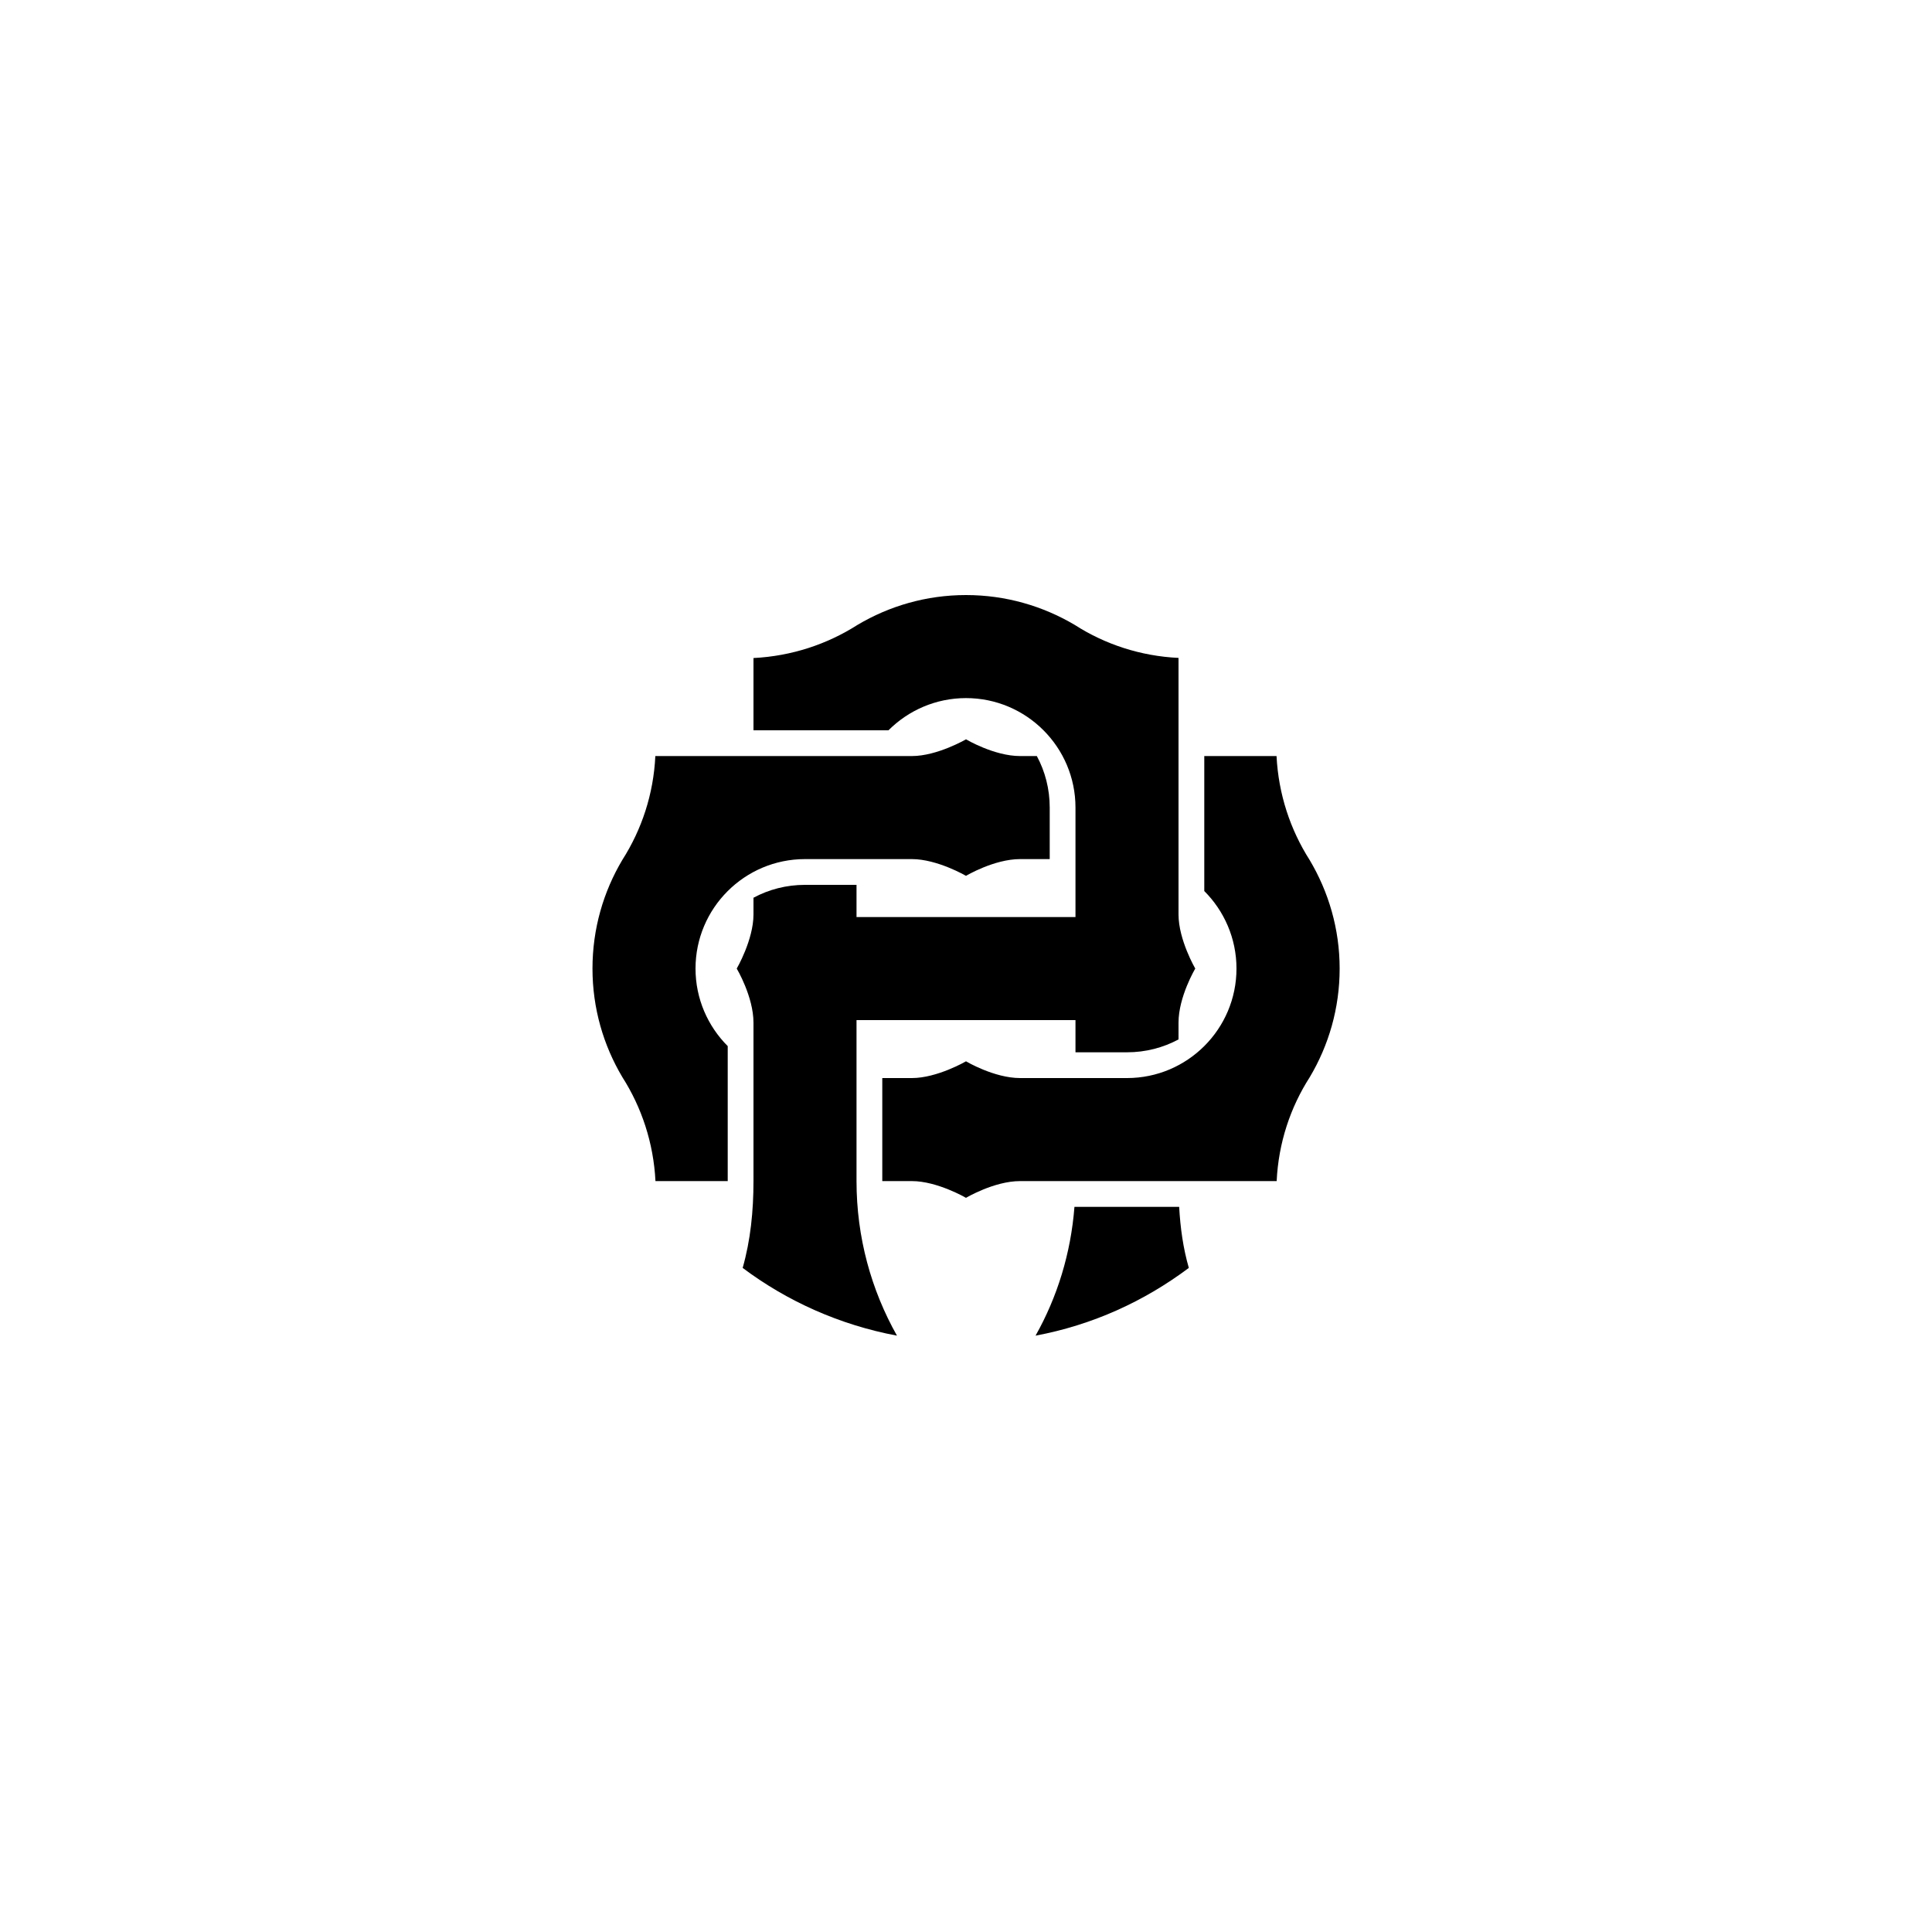
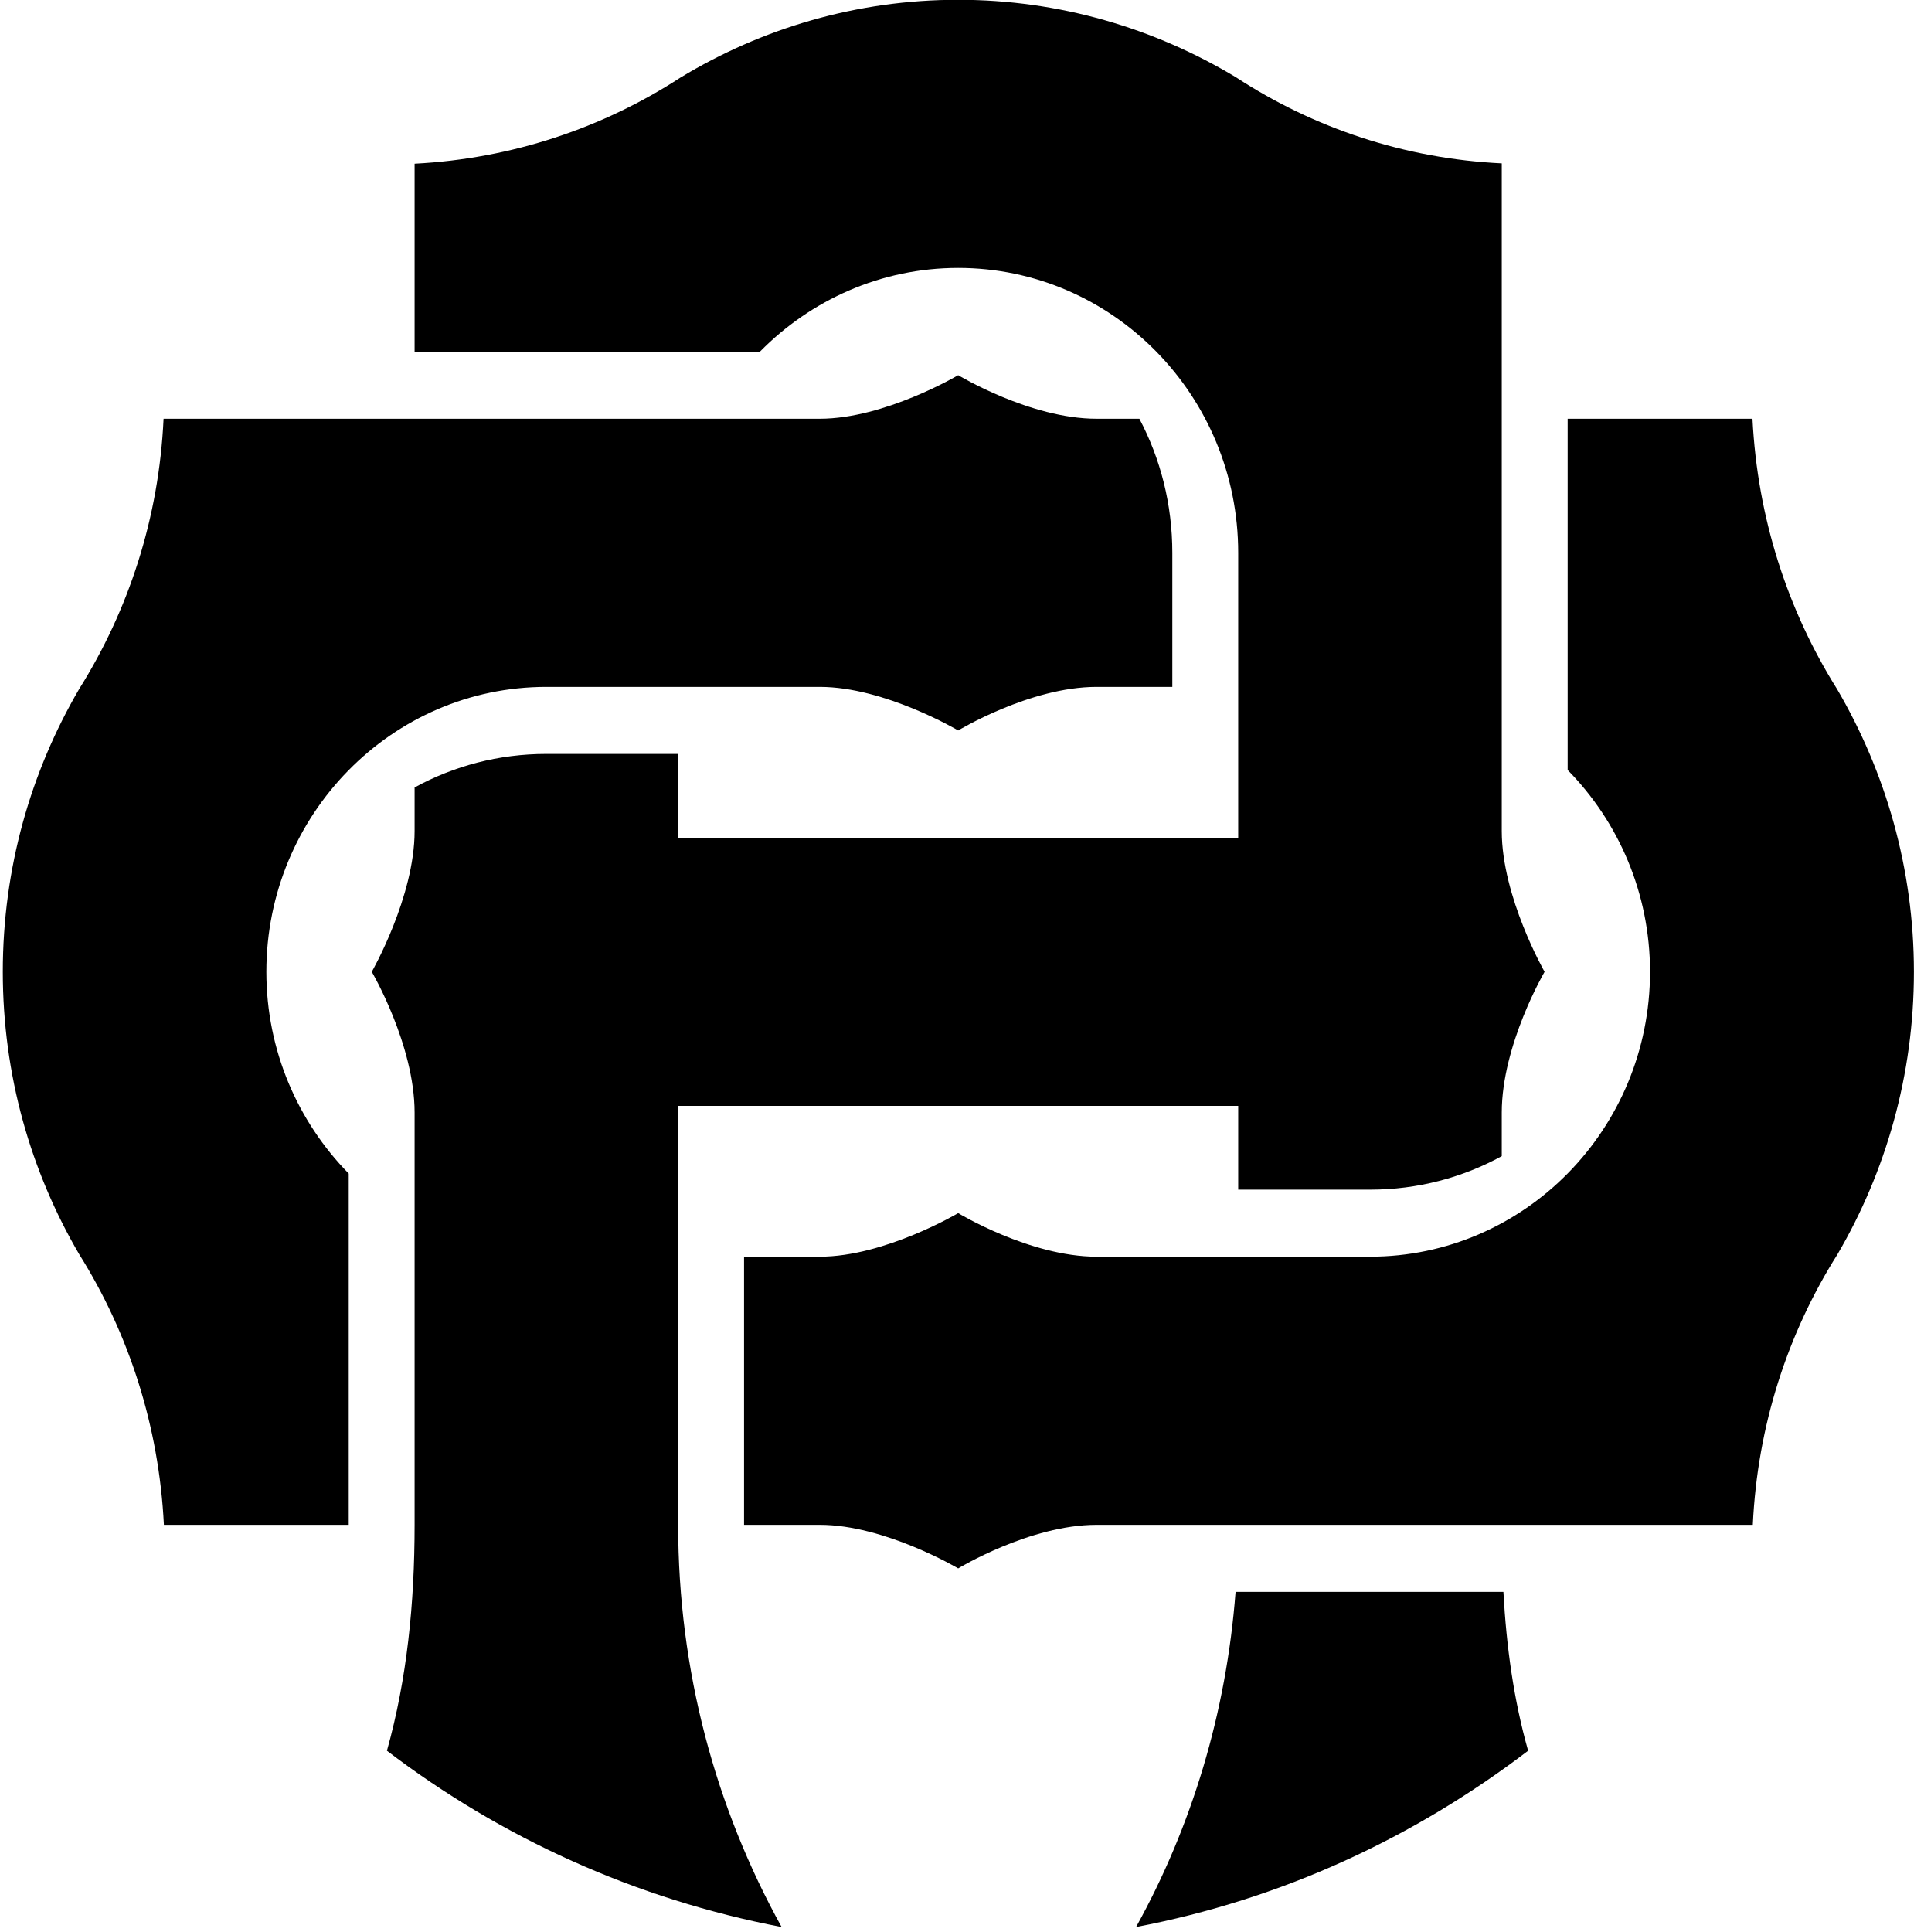
- <svg xmlns="http://www.w3.org/2000/svg" version="1.1" id="Layer_1" x="0px" y="0px" viewBox="0 0 1500 1500" style="enable-background:new 0 0 1500 1500;" xml:space="preserve">
+ <svg xmlns="http://www.w3.org/2000/svg" width="686" height="689">
  <g>
-     <path d="M834.2,937c-2.8,36.1-13.3,70-30.2,100c44.3-8.3,84.3-26.6,119-52.6c-4.4-15.3-6.6-31.1-7.5-47.4H834.2z" />
-     <path d="M665,792h170v25h40c14.5,0,28.1-3.6,40-10v-13c0-20.2,13-42,13-42c0,0-13-22.3-13-42v-83V510.8   c-29.6-1.4-57.2-10.6-80.7-25.7C809.6,470.5,780.8,462,750,462s-59.6,8.5-84.3,23.2c-23.5,15-51.1,24.2-80.7,25.7V567h104.8   c15.4-15.4,36.7-25,60.2-25c46.9,0,85,38.1,85,85v85H665v-25h-40c-14.5,0-28.1,3.6-40,10v13c0,19.7-13,42-13,42c0,0,13,21.8,13,42   v123c0,23.4-2.3,46-8.4,67.4c34.7,26,75.5,44.3,119.8,52.6c-20-35.5-31.4-76.4-31.4-120V792z" />
-     <path d="M1016.8,667.7c-15-23.5-24.2-51.1-25.7-80.7H935v104.8c15.4,15.4,25,36.7,25,60.2c0,46.9-38.1,85-85,85h-83   c-20.2,0-42-13-42-13c0,0-22.3,13-42,13h-23v80h23c19.7,0,42,13,42,13c0,0,21.8-13,42-13h83h116.2c1.4-29.6,10.6-57.2,25.7-80.7   c14.7-24.7,23.2-53.5,23.2-84.3S1031.5,692.4,1016.8,667.7z" />
-     <path d="M625,667h83c19.7,0,42,13,42,13c0,0,21.8-13,42-13h23v-40c0-14.5-3.6-28.1-10-40h-13c-20.2,0-42-13-42-13   c0,0-22.3,13-42,13h-83H508.8c-1.4,29.6-10.6,57.1-25.6,80.6C468.5,692.3,460,721.1,460,752c0,30.8,8.5,59.6,23.2,84.3   c15,23.5,24.2,51.1,25.7,80.7H565V812.2c-15.4-15.4-25-36.7-25-60.2C540,705.1,578.1,667,625,667z" />
+     <rect fill="none" id="canvas_background" height="691" width="688" y="-1" x="-1" />
+   </g>
+   <g>
+     <g stroke="null" id="svg_1">
+       <path stroke="null" id="svg_2" d="m440.699,567.699c-3.29,43.151 -15.628,83.672 -35.486,119.532c52.054,-9.921 99.056,-31.795 139.829,-62.874c-5.17,-18.288 -7.755,-37.174 -8.813,-56.658l-95.53,0z" />
+       <path stroke="null" id="svg_3" d="m241.882,394.378l199.756,0l0,29.883l47.001,0c17.038,0 33.019,-4.303 47.001,-11.953l0,-15.539c0,-24.145 15.275,-50.203 15.275,-50.203c0,0 -15.275,-26.656 -15.275,-50.203l0,-99.211l0,-138.896c-34.781,-1.673 -67.212,-12.67 -94.825,-30.72c-29.023,-17.452 -62.864,-27.612 -99.056,-27.612s-70.032,10.16 -99.056,27.731c-27.613,17.93 -60.044,28.927 -94.825,30.72l0,67.057l123.144,0c18.096,-18.408 43.124,-29.883 70.737,-29.883c55.109,0 99.878,45.542 99.878,101.602l0,101.602l-199.756,0l0,-29.883l-47.001,0c-17.038,0 -33.019,4.303 -47.001,11.953l0,15.539c0,23.548 -15.275,50.203 -15.275,50.203c0,0 15.275,26.058 15.275,50.203l0,147.024c0,27.97 -2.703,54.985 -9.87,80.564c40.774,31.078 88.715,52.953 140.769,62.874c-23.501,-42.434 -36.896,-91.322 -36.896,-143.438l0,-149.415z" />
+       <path stroke="null" id="svg_4" d="m655.26,245.8c-17.626,-28.09 -28.436,-61.081 -30.198,-96.462l-65.92,0l0,125.269c18.096,18.408 29.376,43.868 29.376,71.958c0,56.06 -44.769,101.602 -99.878,101.602l-97.528,0c-23.736,0 -49.352,-15.539 -49.352,-15.539c0,0 -26.203,15.539 -49.352,15.539l-27.026,0l0,95.625l27.026,0c23.148,0 49.352,15.539 49.352,15.539c0,0 25.616,-15.539 49.352,-15.539l97.528,0l136.539,0c1.645,-35.381 12.455,-68.372 30.198,-96.462c17.273,-29.524 27.261,-63.949 27.261,-100.765s-10.105,-71.241 -27.378,-100.765z" />
+       <path stroke="null" id="svg_5" d="m194.881,244.963l97.528,0c23.148,0 49.352,15.539 49.352,15.539c0,0 25.616,-15.539 49.352,-15.539l27.026,0l0,-47.813c0,-17.332 -4.23,-33.588 -11.75,-47.813l-15.275,0c-23.736,0 -49.352,-15.539 -49.352,-15.539c0,0 -26.203,15.539 -49.352,15.539l-97.528,0l-136.539,0c-1.645,35.381 -12.455,68.253 -30.081,96.343c-17.273,29.524 -27.261,63.949 -27.261,100.885c0,36.816 9.988,71.241 27.261,100.765c17.626,28.09 28.436,61.081 30.198,96.462l65.92,0l0,-125.269c-18.096,-18.408 -29.376,-43.868 -29.376,-71.958c0,-56.06 44.769,-101.602 99.878,-101.602z" />
+     </g>
  </g>
</svg>
